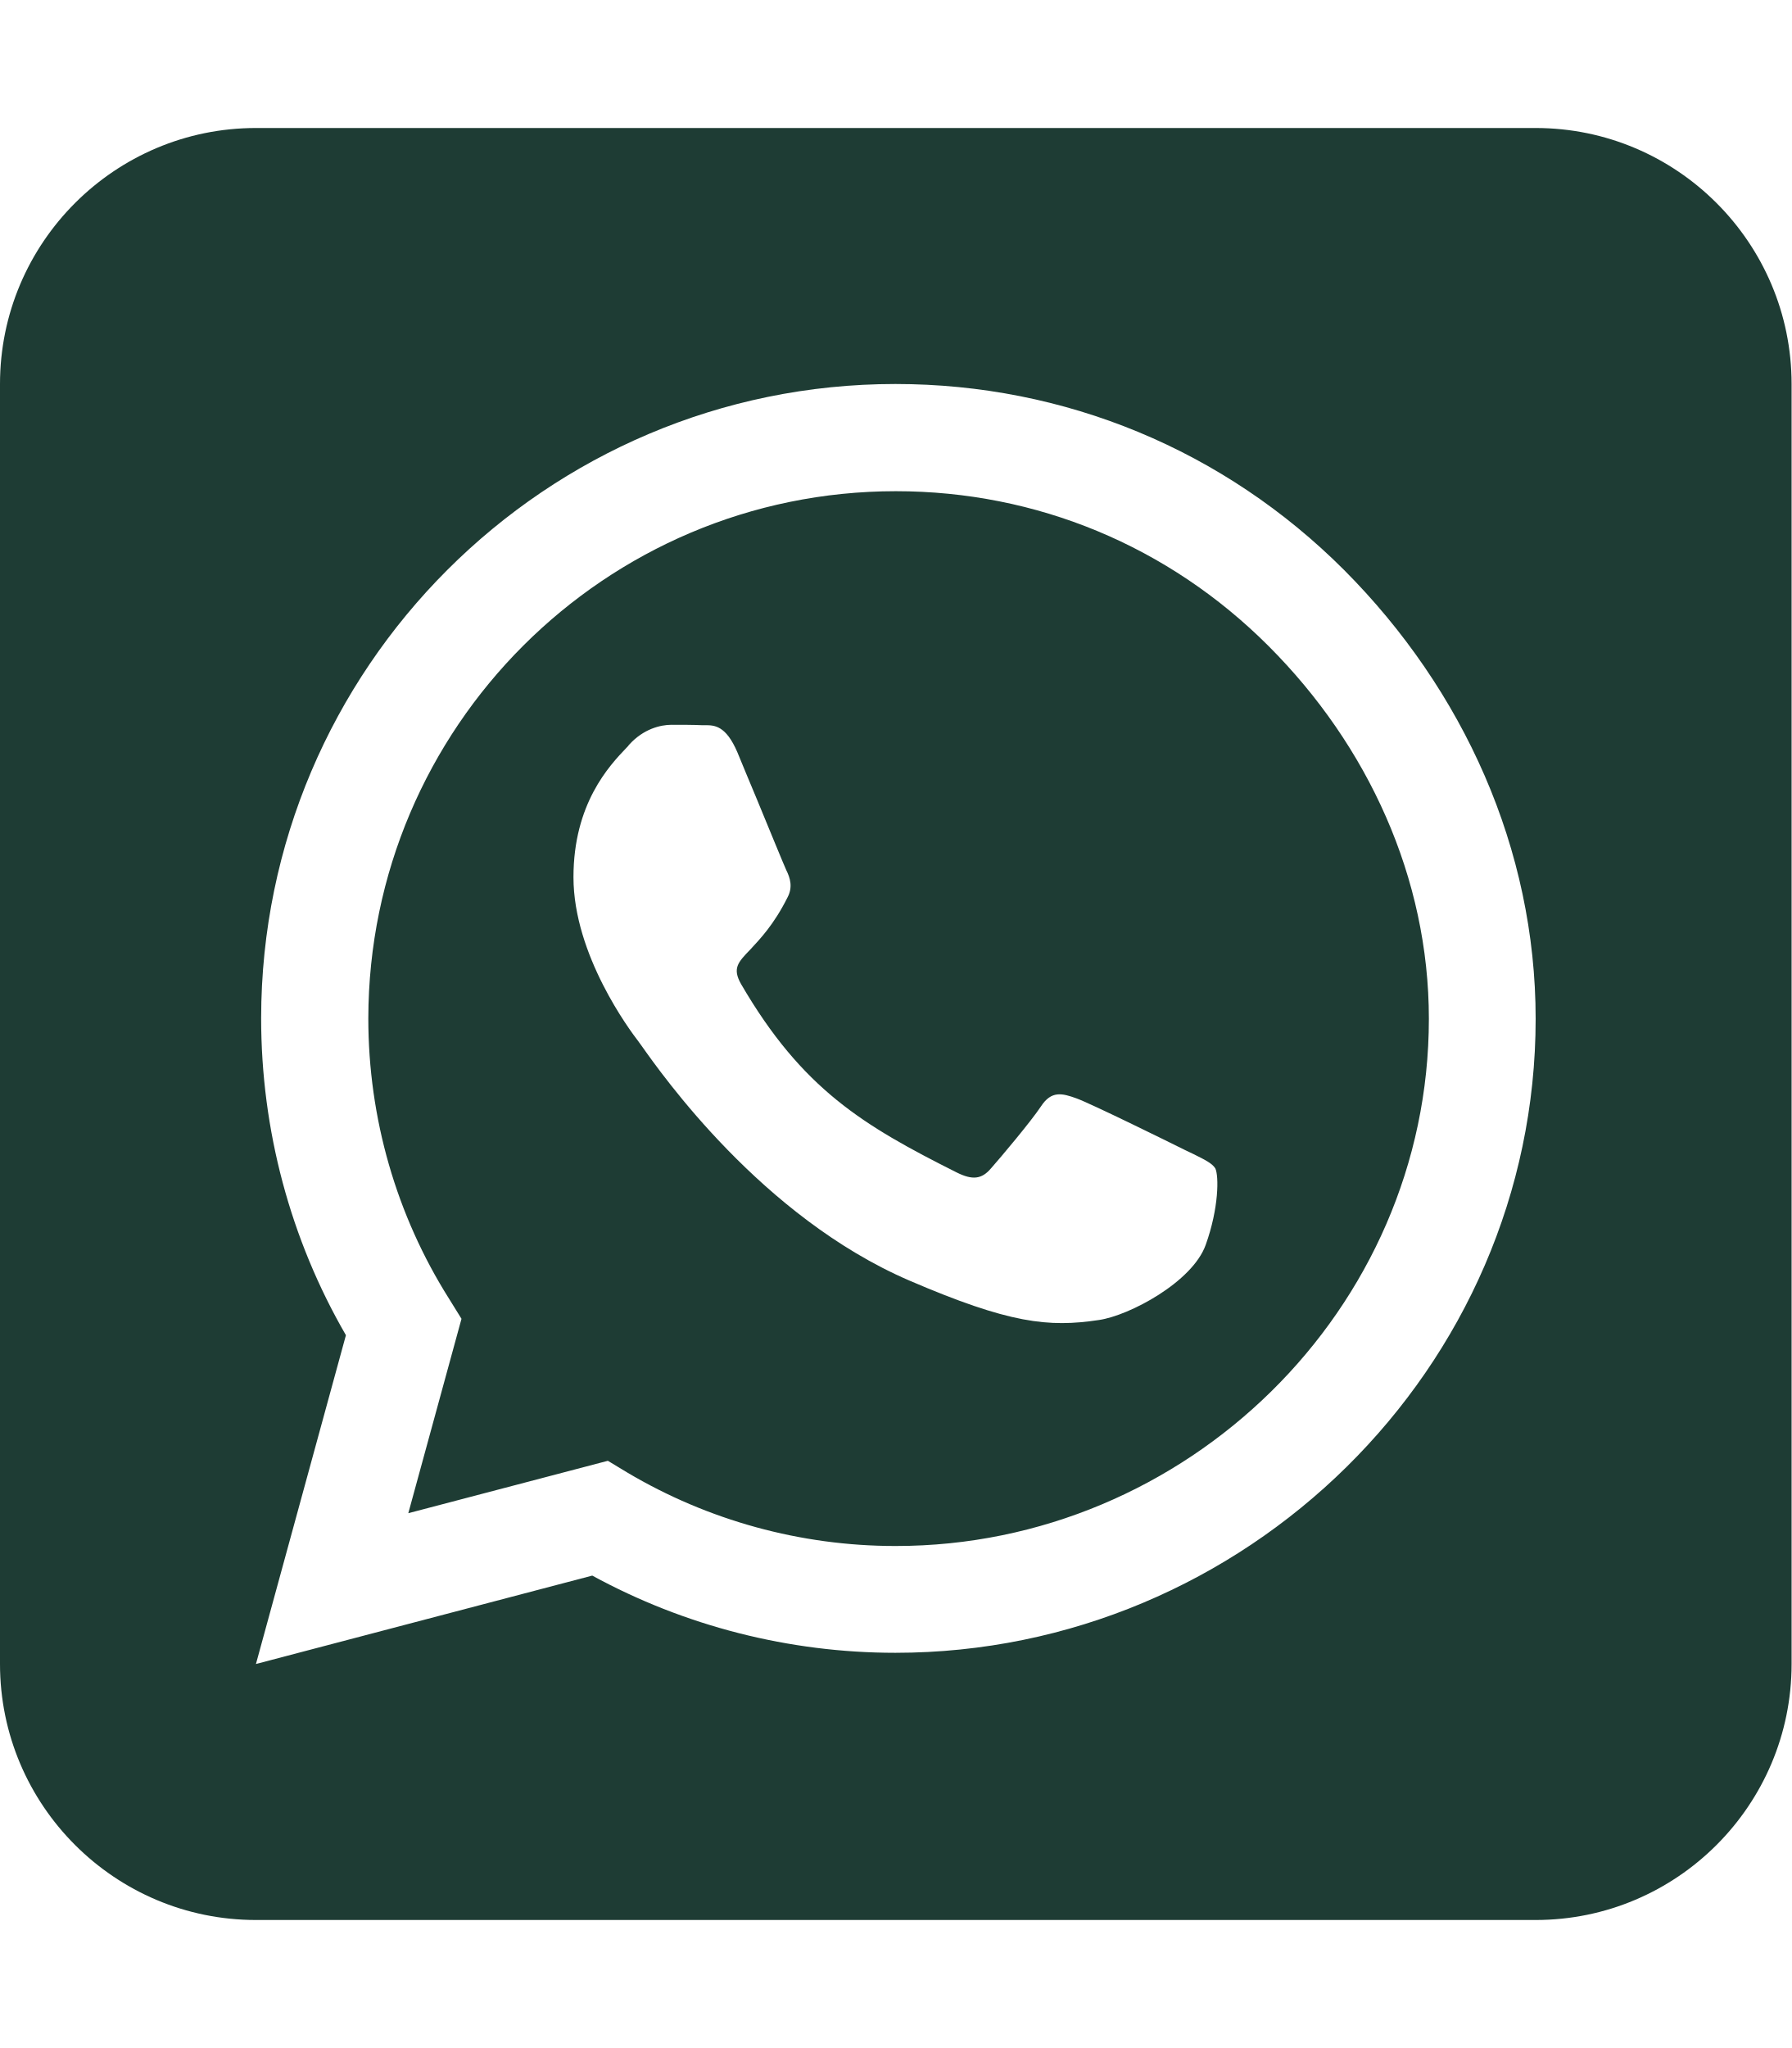
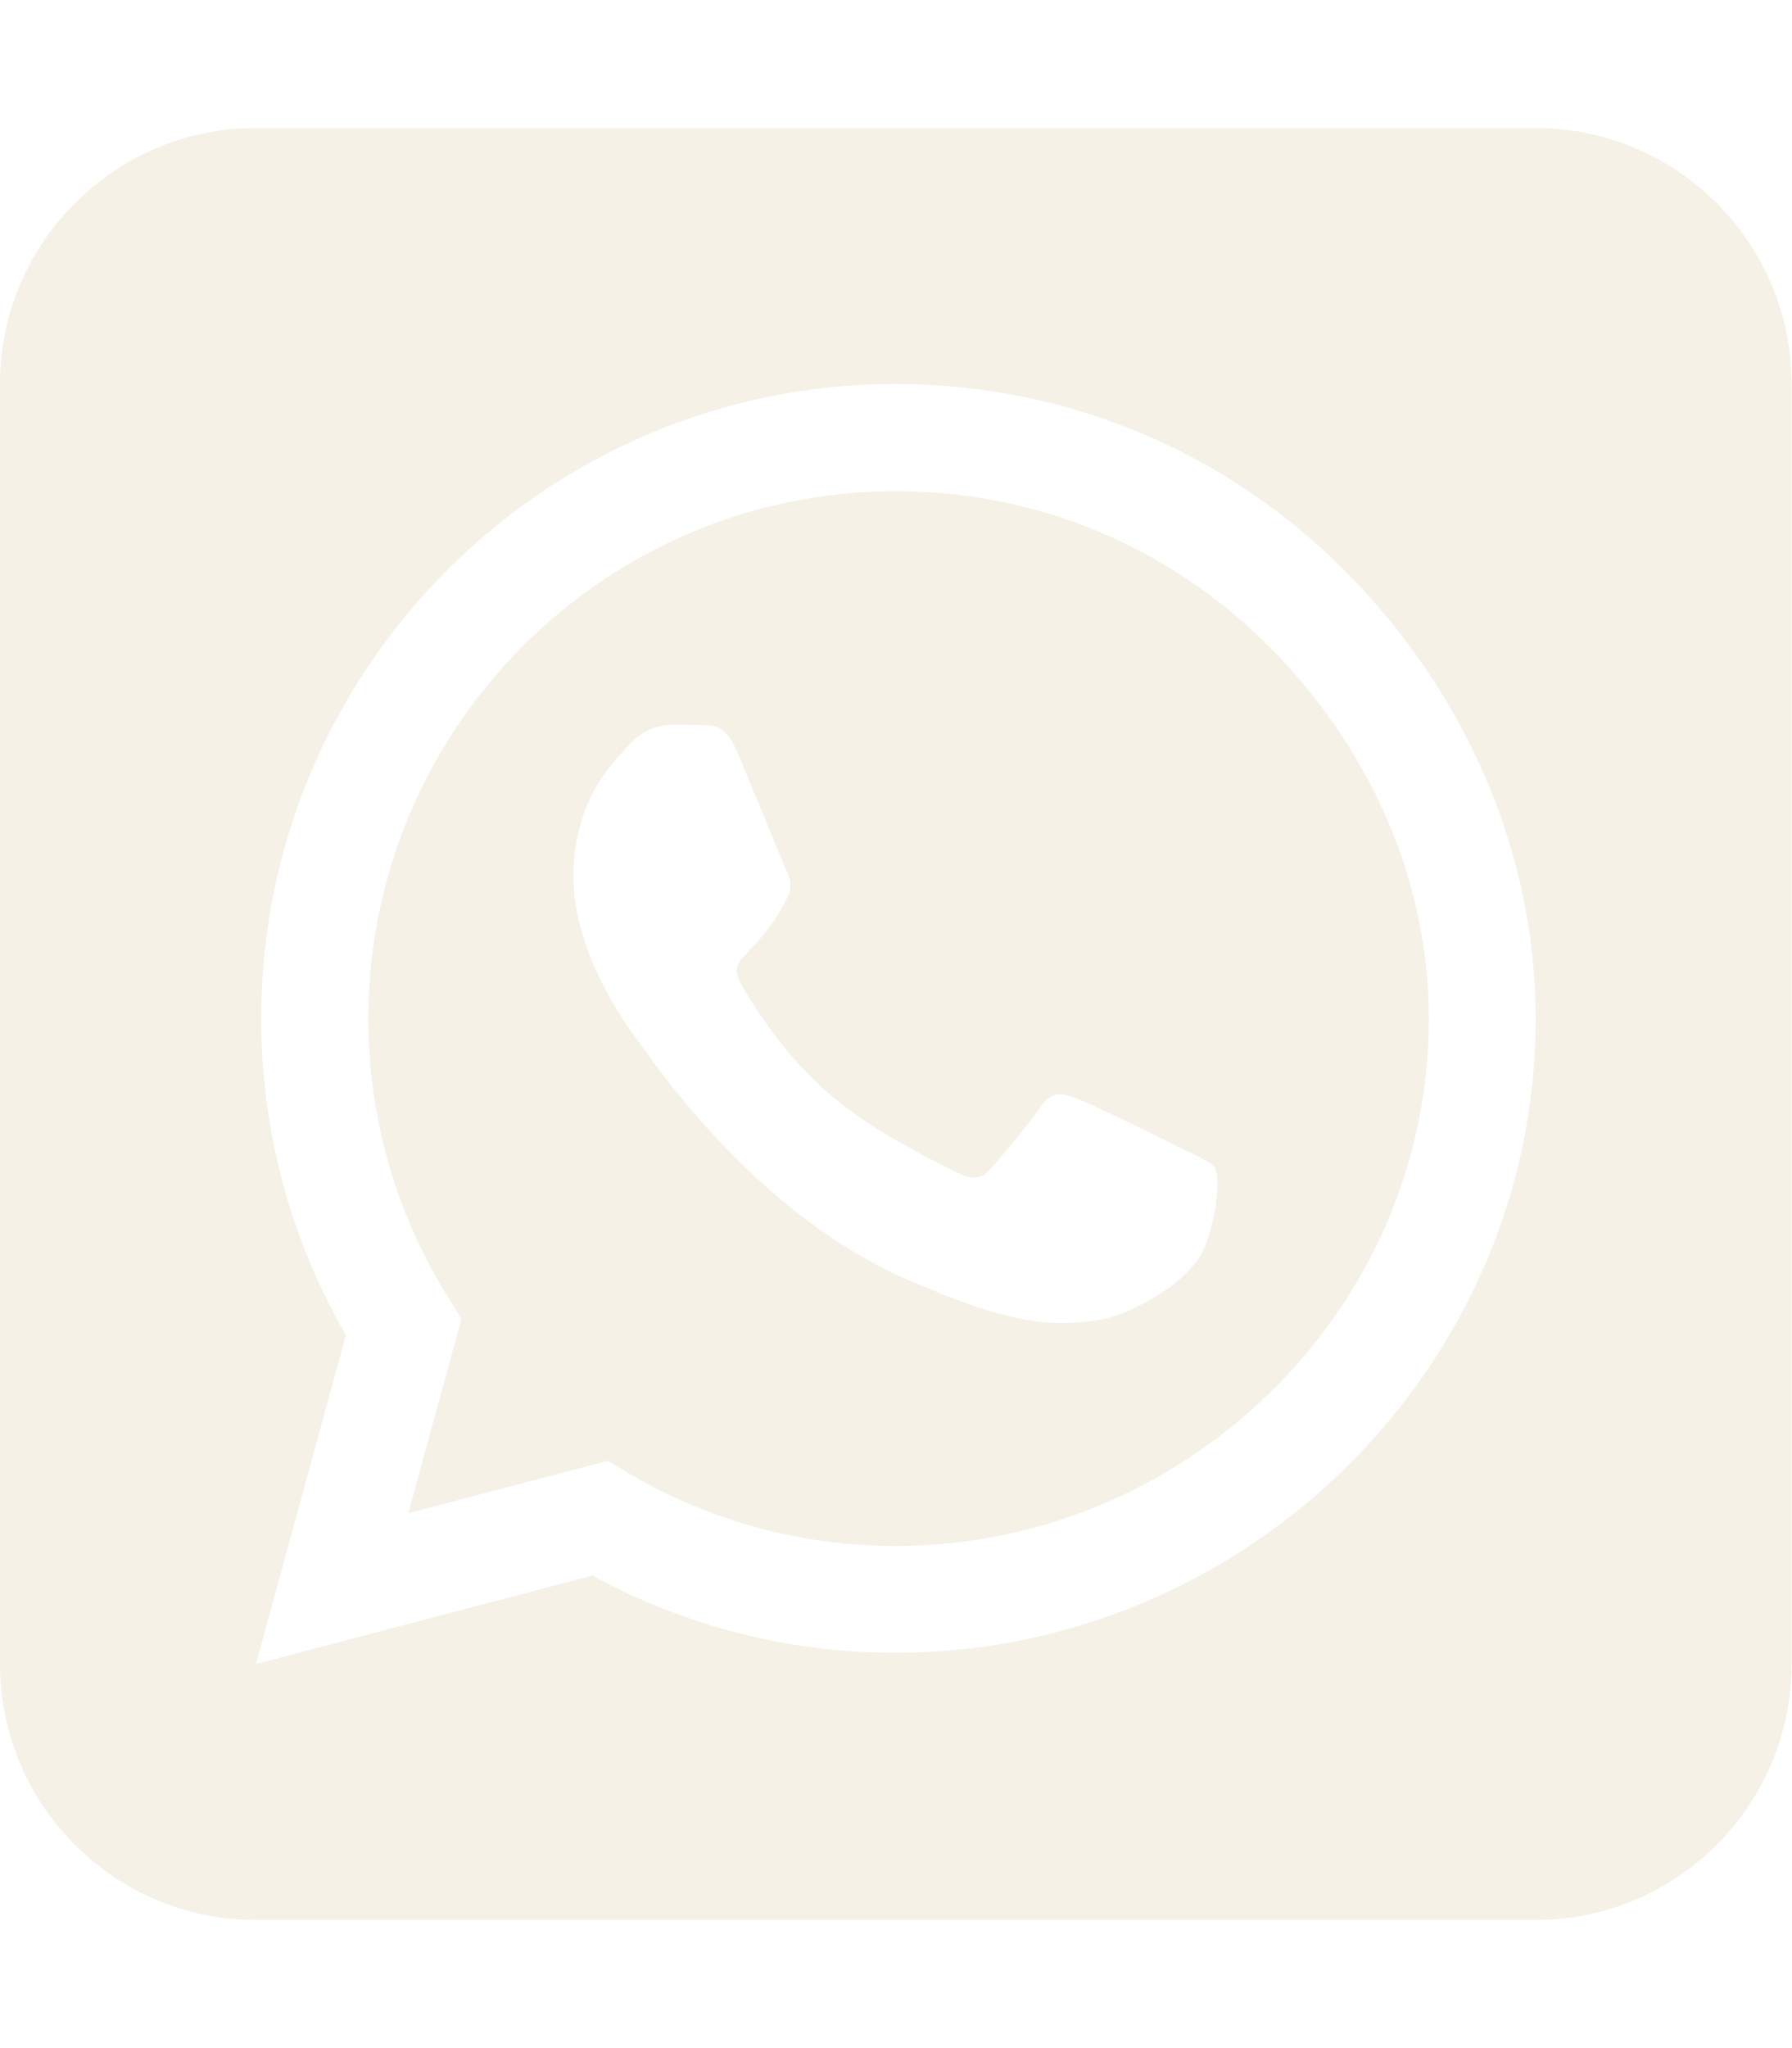
- <svg xmlns="http://www.w3.org/2000/svg" viewBox="0 0 448 512" fill="#1E3C34">
-   <path d="M92.1 254.6c0 24.9 7 49.2 20.2 70.1l3.1 5-13.3 48.6L152 365.2l4.8 2.9c20.2 12 43.4 18.4 67.1 18.4h.1c72.6 0 133.3-59.1 133.3-131.8c0-35.2-15.2-68.3-40.1-93.2c-25-25-58-38.7-93.2-38.7c-72.7 0-131.8 59.1-131.9 131.8zM274.8 330c-12.6 1.9-22.4 .9-47.5-9.9c-36.8-15.9-61.8-51.5-66.9-58.7c-.4-.6-.7-.9-.8-1.1c-2-2.6-16.2-21.5-16.2-41c0-18.4 9-27.9 13.2-32.3c.3-.3 .5-.5 .7-.8c3.6-4 7.9-5 10.6-5c2.6 0 5.3 0 7.6 .1c.3 0 .5 0 .8 0c2.3 0 5.2 0 8.1 6.8c1.2 2.9 3 7.3 4.9 11.8c3.3 8 6.7 16.3 7.3 17.6c1 2 1.7 4.3 .3 6.9c-3.4 6.8-6.9 10.4-9.3 13c-3.1 3.2-4.5 4.7-2.3 8.6c15.3 26.3 30.6 35.4 53.9 47.1c4 2 6.3 1.7 8.6-1c2.3-2.6 9.9-11.6 12.5-15.5c2.6-4 5.3-3.3 8.9-2s23.1 10.9 27.1 12.9c.8 .4 1.5 .7 2.1 1c2.8 1.4 4.7 2.3 5.5 3.6c.9 1.9 .9 9.9-2.4 19.1c-3.3 9.3-19.1 17.7-26.7 18.8zM448 96c0-35.3-28.7-64-64-64H64C28.7 32 0 60.7 0 96V416c0 35.3 28.7 64 64 64H384c35.3 0 64-28.7 64-64V96zM148.1 393.9L64 416l22.5-82.2c-13.9-24-21.2-51.3-21.2-79.3C65.4 167.1 136.5 96 223.9 96c42.4 0 82.2 16.5 112.2 46.5c29.9 30 47.9 69.8 47.9 112.2c0 87.4-72.7 158.5-160.1 158.5c-26.6 0-52.7-6.7-75.8-19.3z" />
+ <svg xmlns="http://www.w3.org/2000/svg" viewBox="0 0 448 512">
+   <path d="M92.1 254.6c0 24.9 7 49.2 20.2 70.1l3.1 5-13.3 48.6L152 365.2l4.8 2.9c20.2 12 43.4 18.4 67.1 18.4h.1c72.6 0 133.3-59.1 133.3-131.8c0-35.2-15.2-68.3-40.1-93.2c-25-25-58-38.7-93.2-38.7c-72.7 0-131.8 59.1-131.9 131.8zM274.8 330c-12.6 1.9-22.4 .9-47.5-9.9c-36.8-15.9-61.8-51.5-66.9-58.7c-.4-.6-.7-.9-.8-1.1c-2-2.6-16.2-21.5-16.2-41c0-18.4 9-27.9 13.2-32.3c.3-.3 .5-.5 .7-.8c3.6-4 7.9-5 10.6-5c2.6 0 5.3 0 7.6 .1c.3 0 .5 0 .8 0c2.3 0 5.2 0 8.1 6.8c1.2 2.9 3 7.3 4.9 11.8c3.3 8 6.7 16.3 7.3 17.6c1 2 1.7 4.3 .3 6.9c-3.4 6.8-6.9 10.4-9.3 13c-3.1 3.2-4.5 4.7-2.3 8.6c15.3 26.3 30.6 35.4 53.9 47.1c4 2 6.3 1.7 8.6-1c2.3-2.6 9.9-11.6 12.5-15.5c2.6-4 5.3-3.3 8.9-2s23.1 10.9 27.1 12.9c.8 .4 1.5 .7 2.1 1c2.8 1.4 4.7 2.3 5.5 3.6c.9 1.9 .9 9.9-2.4 19.1c-3.3 9.3-19.1 17.7-26.7 18.8zM448 96c0-35.3-28.7-64-64-64H64C28.7 32 0 60.7 0 96V416c0 35.3 28.7 64 64 64H384c35.3 0 64-28.7 64-64V96zM148.1 393.9L64 416l22.5-82.2c-13.9-24-21.2-51.3-21.2-79.3C65.4 167.1 136.5 96 223.9 96c42.4 0 82.2 16.5 112.2 46.5c29.9 30 47.9 69.8 47.9 112.2c0 87.4-72.7 158.5-160.1 158.5c-26.6 0-52.7-6.7-75.8-19.3z" fill="#f1ecdd" fill-opacity="0.7" />
</svg>
